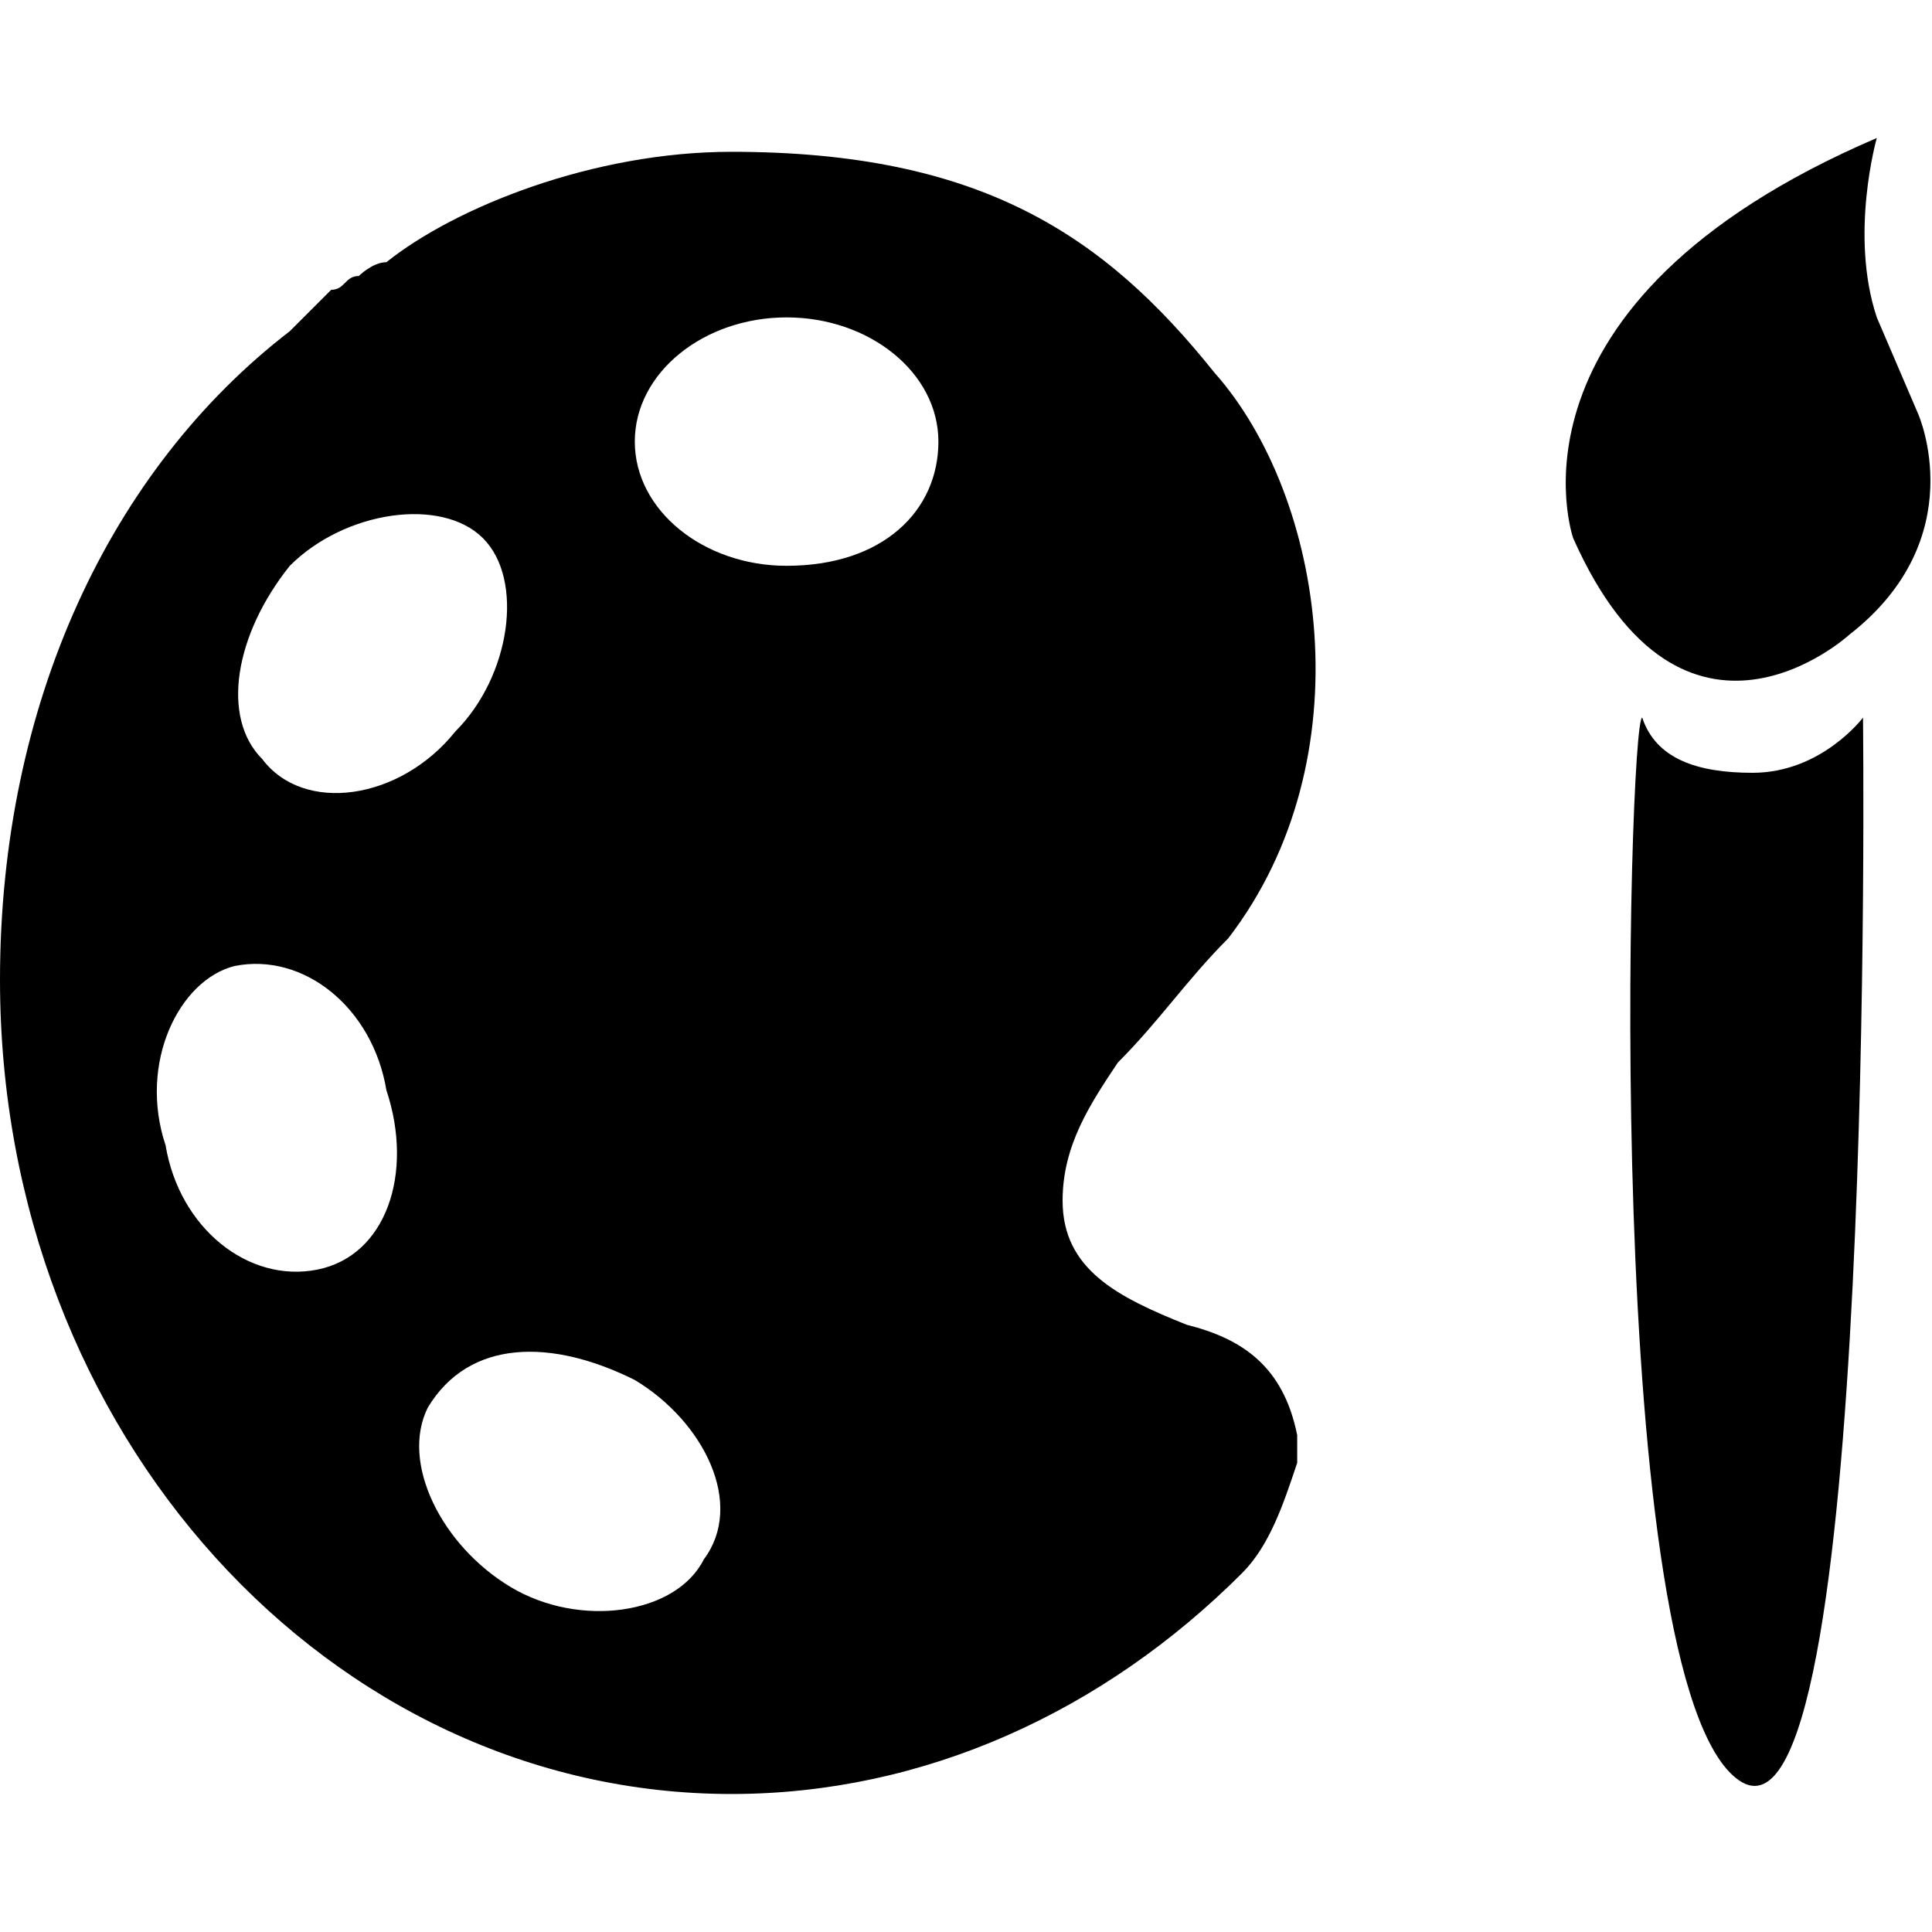
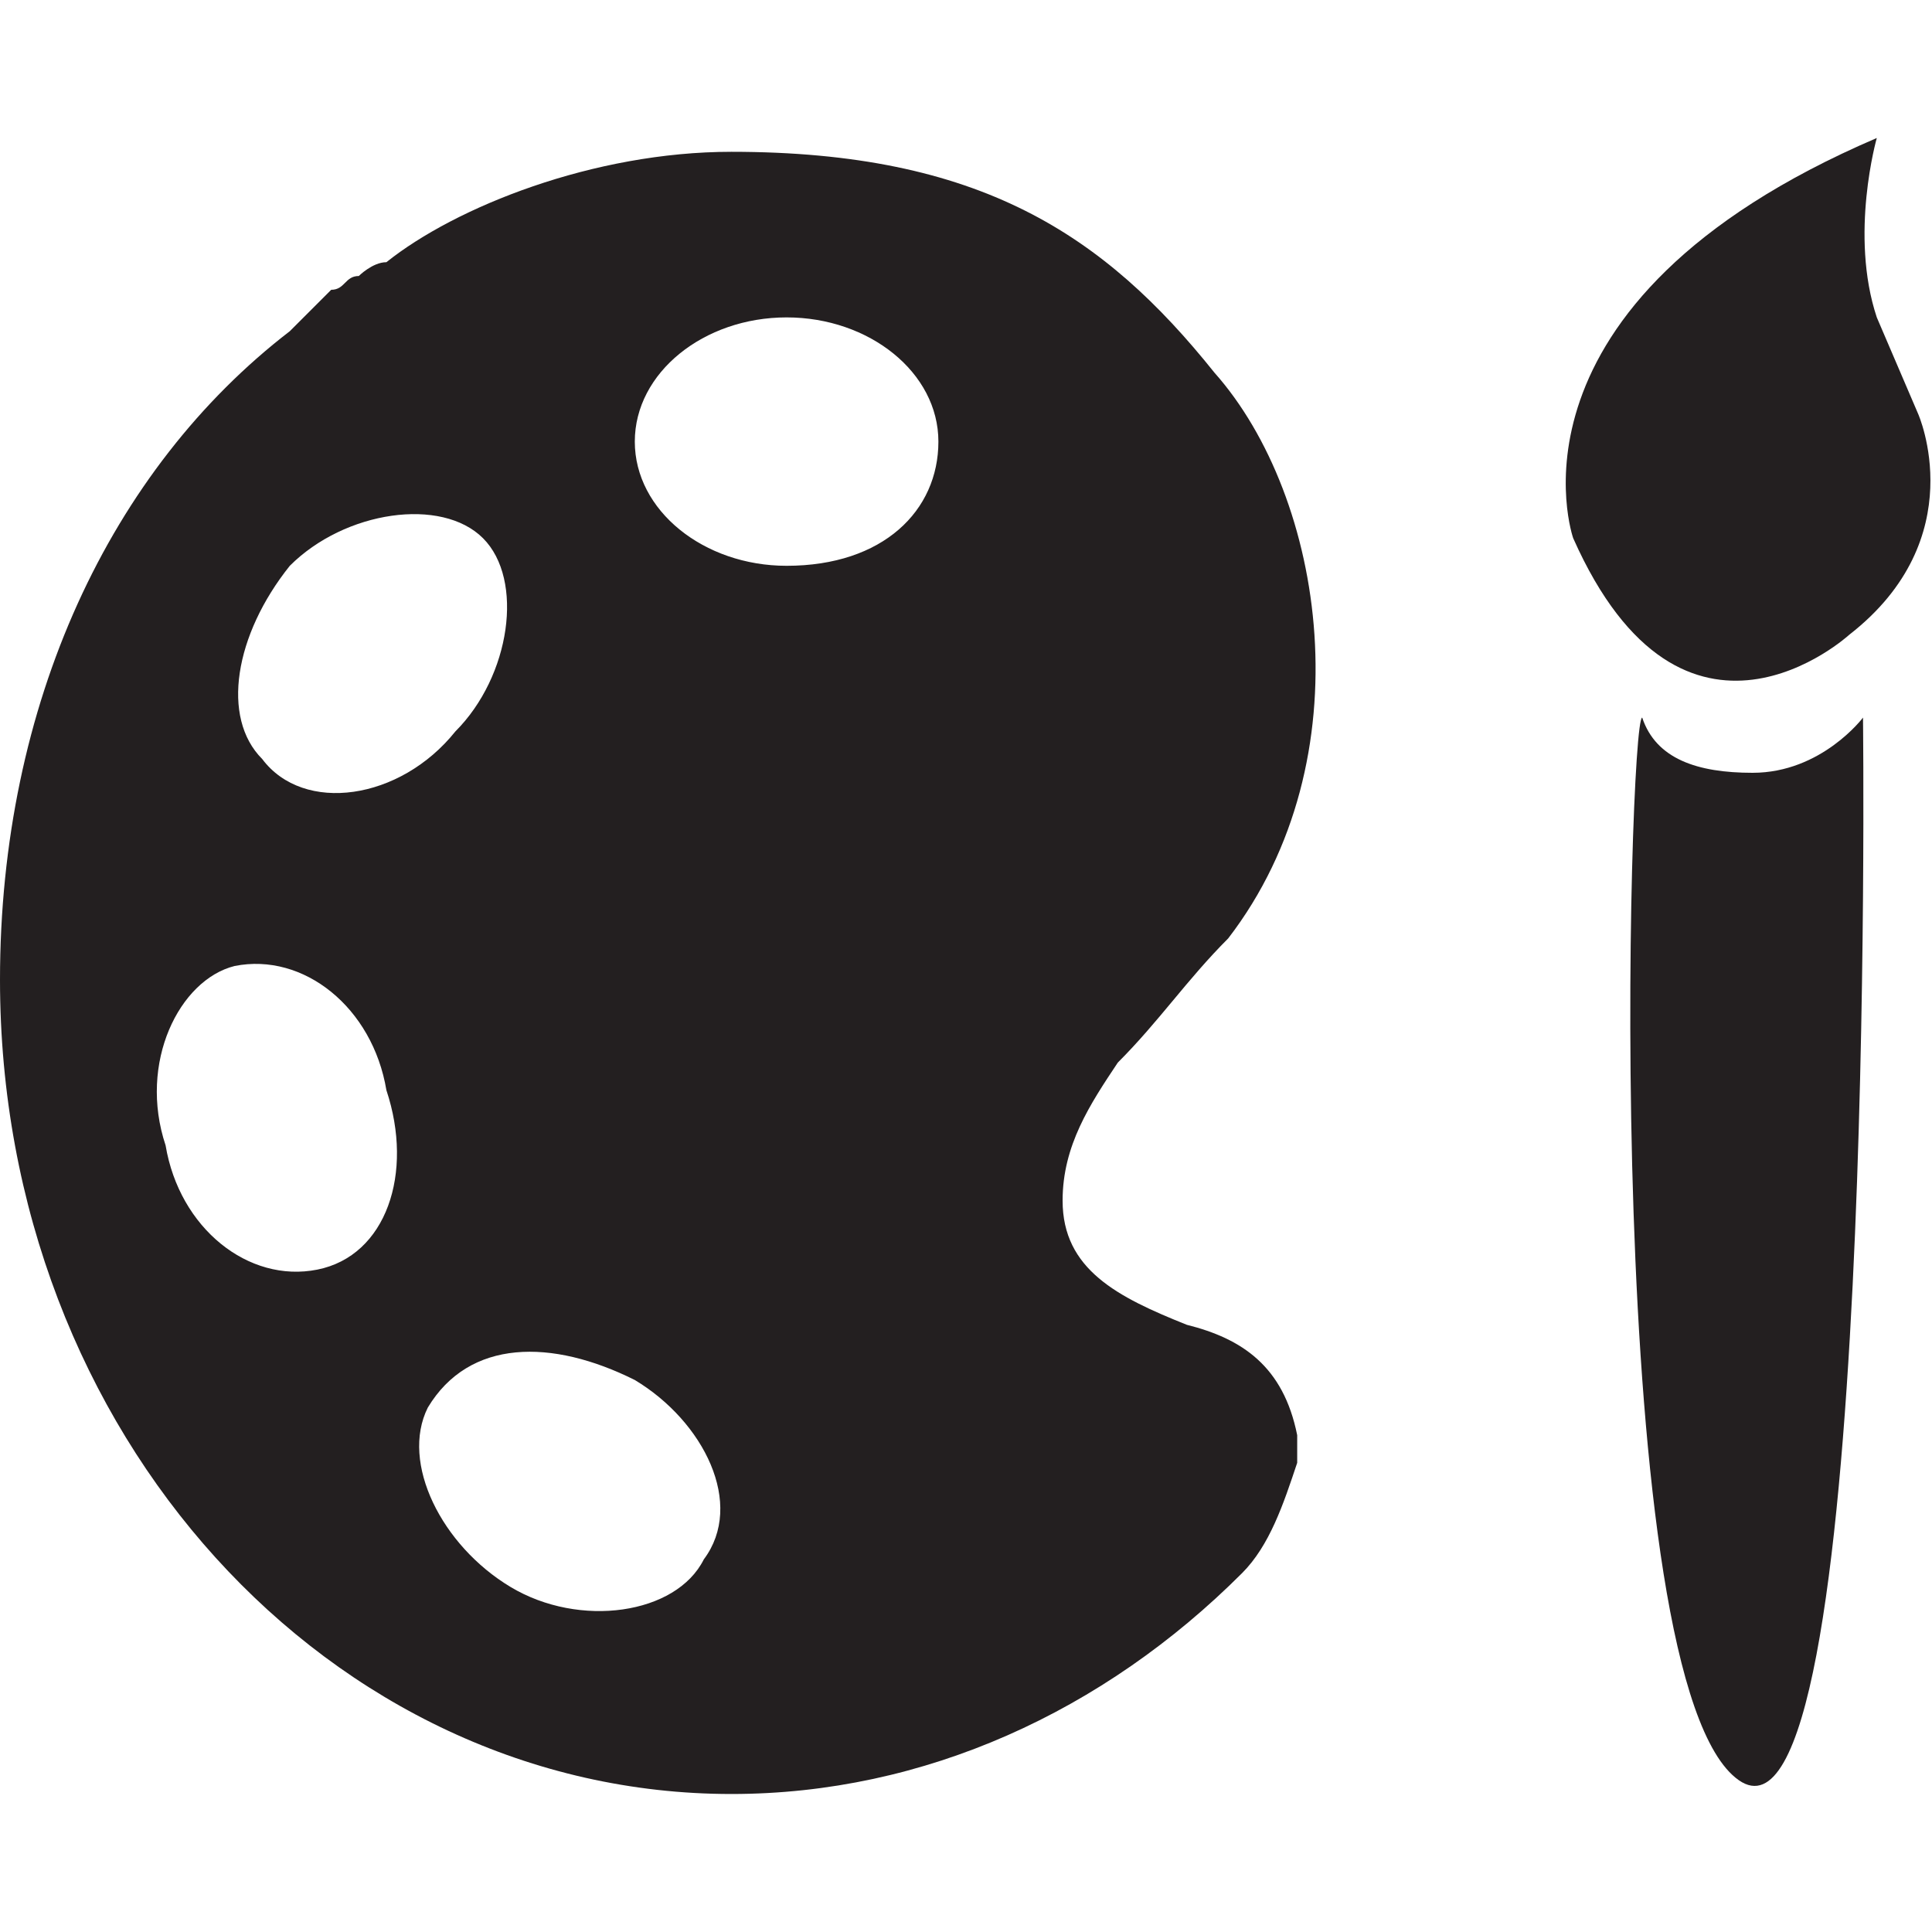
- <svg xmlns="http://www.w3.org/2000/svg" version="1.1" id="Layer_1" x="0px" y="0px" viewBox="0 0 14 14" enable-background="new 0 0 14 14" xml:space="preserve">
+ <svg xmlns="http://www.w3.org/2000/svg" version="1.1" id="Layer_1" x="0px" y="0px" width="14px" height="14px" viewBox="0 0 14 14" enable-background="new 0 0 14 14" xml:space="preserve">
  <g>
-     <path d="M8.6,9.6C8.6,9.6,8.6,9.5,8.6,9.6C8.1,9.4,7.7,9.2,7.7,8.7c0-0.4,0.2-0.7,0.4-1c0.3-0.3,0.5-0.6,0.8-0.9   c1-1.3,0.7-3.2-0.1-4.1c0,0,0,0,0,0C8,1.7,7.1,1.1,5.3,1.1c-1,0-2,0.4-2.5,0.8C2.7,1.9,2.6,2,2.6,2c-0.1,0-0.1,0.1-0.2,0.1   C2.2,2.3,2.1,2.4,2.1,2.4C0.8,3.4,0,5.1,0,7.1c0,3.3,2.4,5.9,5.3,5.9c1.4,0,2.7-0.6,3.7-1.6c0.2-0.2,0.3-0.5,0.4-0.8   c0-0.1,0-0.1,0-0.2C9.3,9.9,9,9.7,8.6,9.6 M2.1,4.1c0.4-0.4,1.1-0.5,1.4-0.2c0.3,0.3,0.2,1-0.2,1.4C2.9,5.8,2.2,5.9,1.9,5.5   C1.6,5.2,1.7,4.6,2.1,4.1 M2.3,9.2c-0.5,0.1-1-0.3-1.1-0.9C1,7.7,1.3,7.1,1.7,7c0.5-0.1,1,0.3,1.1,0.9C3,8.5,2.8,9.1,2.3,9.2    M5.1,11.3c-0.2,0.4-0.9,0.5-1.4,0.2c-0.5-0.3-0.8-0.9-0.6-1.3C3.4,9.7,4,9.7,4.6,10C5.1,10.3,5.4,10.9,5.1,11.3 M5.7,4.1   c-0.6,0-1.1-0.4-1.1-0.9s0.5-0.9,1.1-0.9s1.1,0.4,1.1,0.9S6.4,4.1,5.7,4.1" />
-     <path d="M13.4,4.6c0,0-1.2,1.1-2-0.7c0,0-0.6-1.7,2.2-2.9c0,0-0.2,0.7,0,1.3L13.9,3C13.9,3,14.3,3.9,13.4,4.6" />
-     <path d="M12.6,12.9c1,0.7,0.9-7.7,0.9-7.7s-0.3,0.4-0.8,0.4c-0.4,0-0.7-0.1-0.8-0.4C11.8,5.2,11.6,12.2,12.6,12.9" />
+     <path fill="#231F20" d="M8.6,9.6C8.6,9.6,8.6,9.5,8.6,9.6C8.1,9.4,7.7,9.2,7.7,8.7c0-0.4,0.2-0.7,0.4-1c0.3-0.3,0.5-0.6,0.8-0.9   c1-1.3,0.7-3.2-0.1-4.1l0,0C8,1.7,7.1,1.1,5.3,1.1c-1,0-2,0.4-2.5,0.8C2.7,1.9,2.6,2,2.6,2C2.5,2,2.5,2.1,2.4,2.1   C2.2,2.3,2.1,2.4,2.1,2.4C0.8,3.4,0,5.1,0,7.1C0,10.4,2.4,13,5.3,13C6.7,13,8,12.4,9,11.4c0.2-0.2,0.3-0.5,0.4-0.8   c0-0.1,0-0.1,0-0.2C9.3,9.9,9,9.7,8.6,9.6 M2.1,4.1c0.4-0.4,1.1-0.5,1.4-0.2s0.2,1-0.2,1.4C2.9,5.8,2.2,5.9,1.9,5.5   C1.6,5.2,1.7,4.6,2.1,4.1 M2.3,9.2c-0.5,0.1-1-0.3-1.1-0.9C1,7.7,1.3,7.1,1.7,7c0.5-0.1,1,0.3,1.1,0.9C3,8.5,2.8,9.1,2.3,9.2    M5.1,11.3c-0.2,0.4-0.9,0.5-1.4,0.2s-0.8-0.9-0.6-1.3C3.4,9.7,4,9.7,4.6,10C5.1,10.3,5.4,10.9,5.1,11.3 M5.7,4.1   c-0.6,0-1.1-0.4-1.1-0.9s0.5-0.9,1.1-0.9s1.1,0.4,1.1,0.9S6.4,4.1,5.7,4.1" />
+     <path fill="#231F20" d="M13.4,4.6c0,0-1.2,1.1-2-0.7c0,0-0.6-1.7,2.2-2.9c0,0-0.2,0.7,0,1.3L13.9,3C13.9,3,14.3,3.9,13.4,4.6" />
+     <path fill="#231F20" d="M12.6,12.9c1,0.7,0.9-7.7,0.9-7.7s-0.3,0.4-0.8,0.4c-0.4,0-0.7-0.1-0.8-0.4C11.8,5.2,11.6,12.2,12.6,12.9" />
  </g>
</svg>
